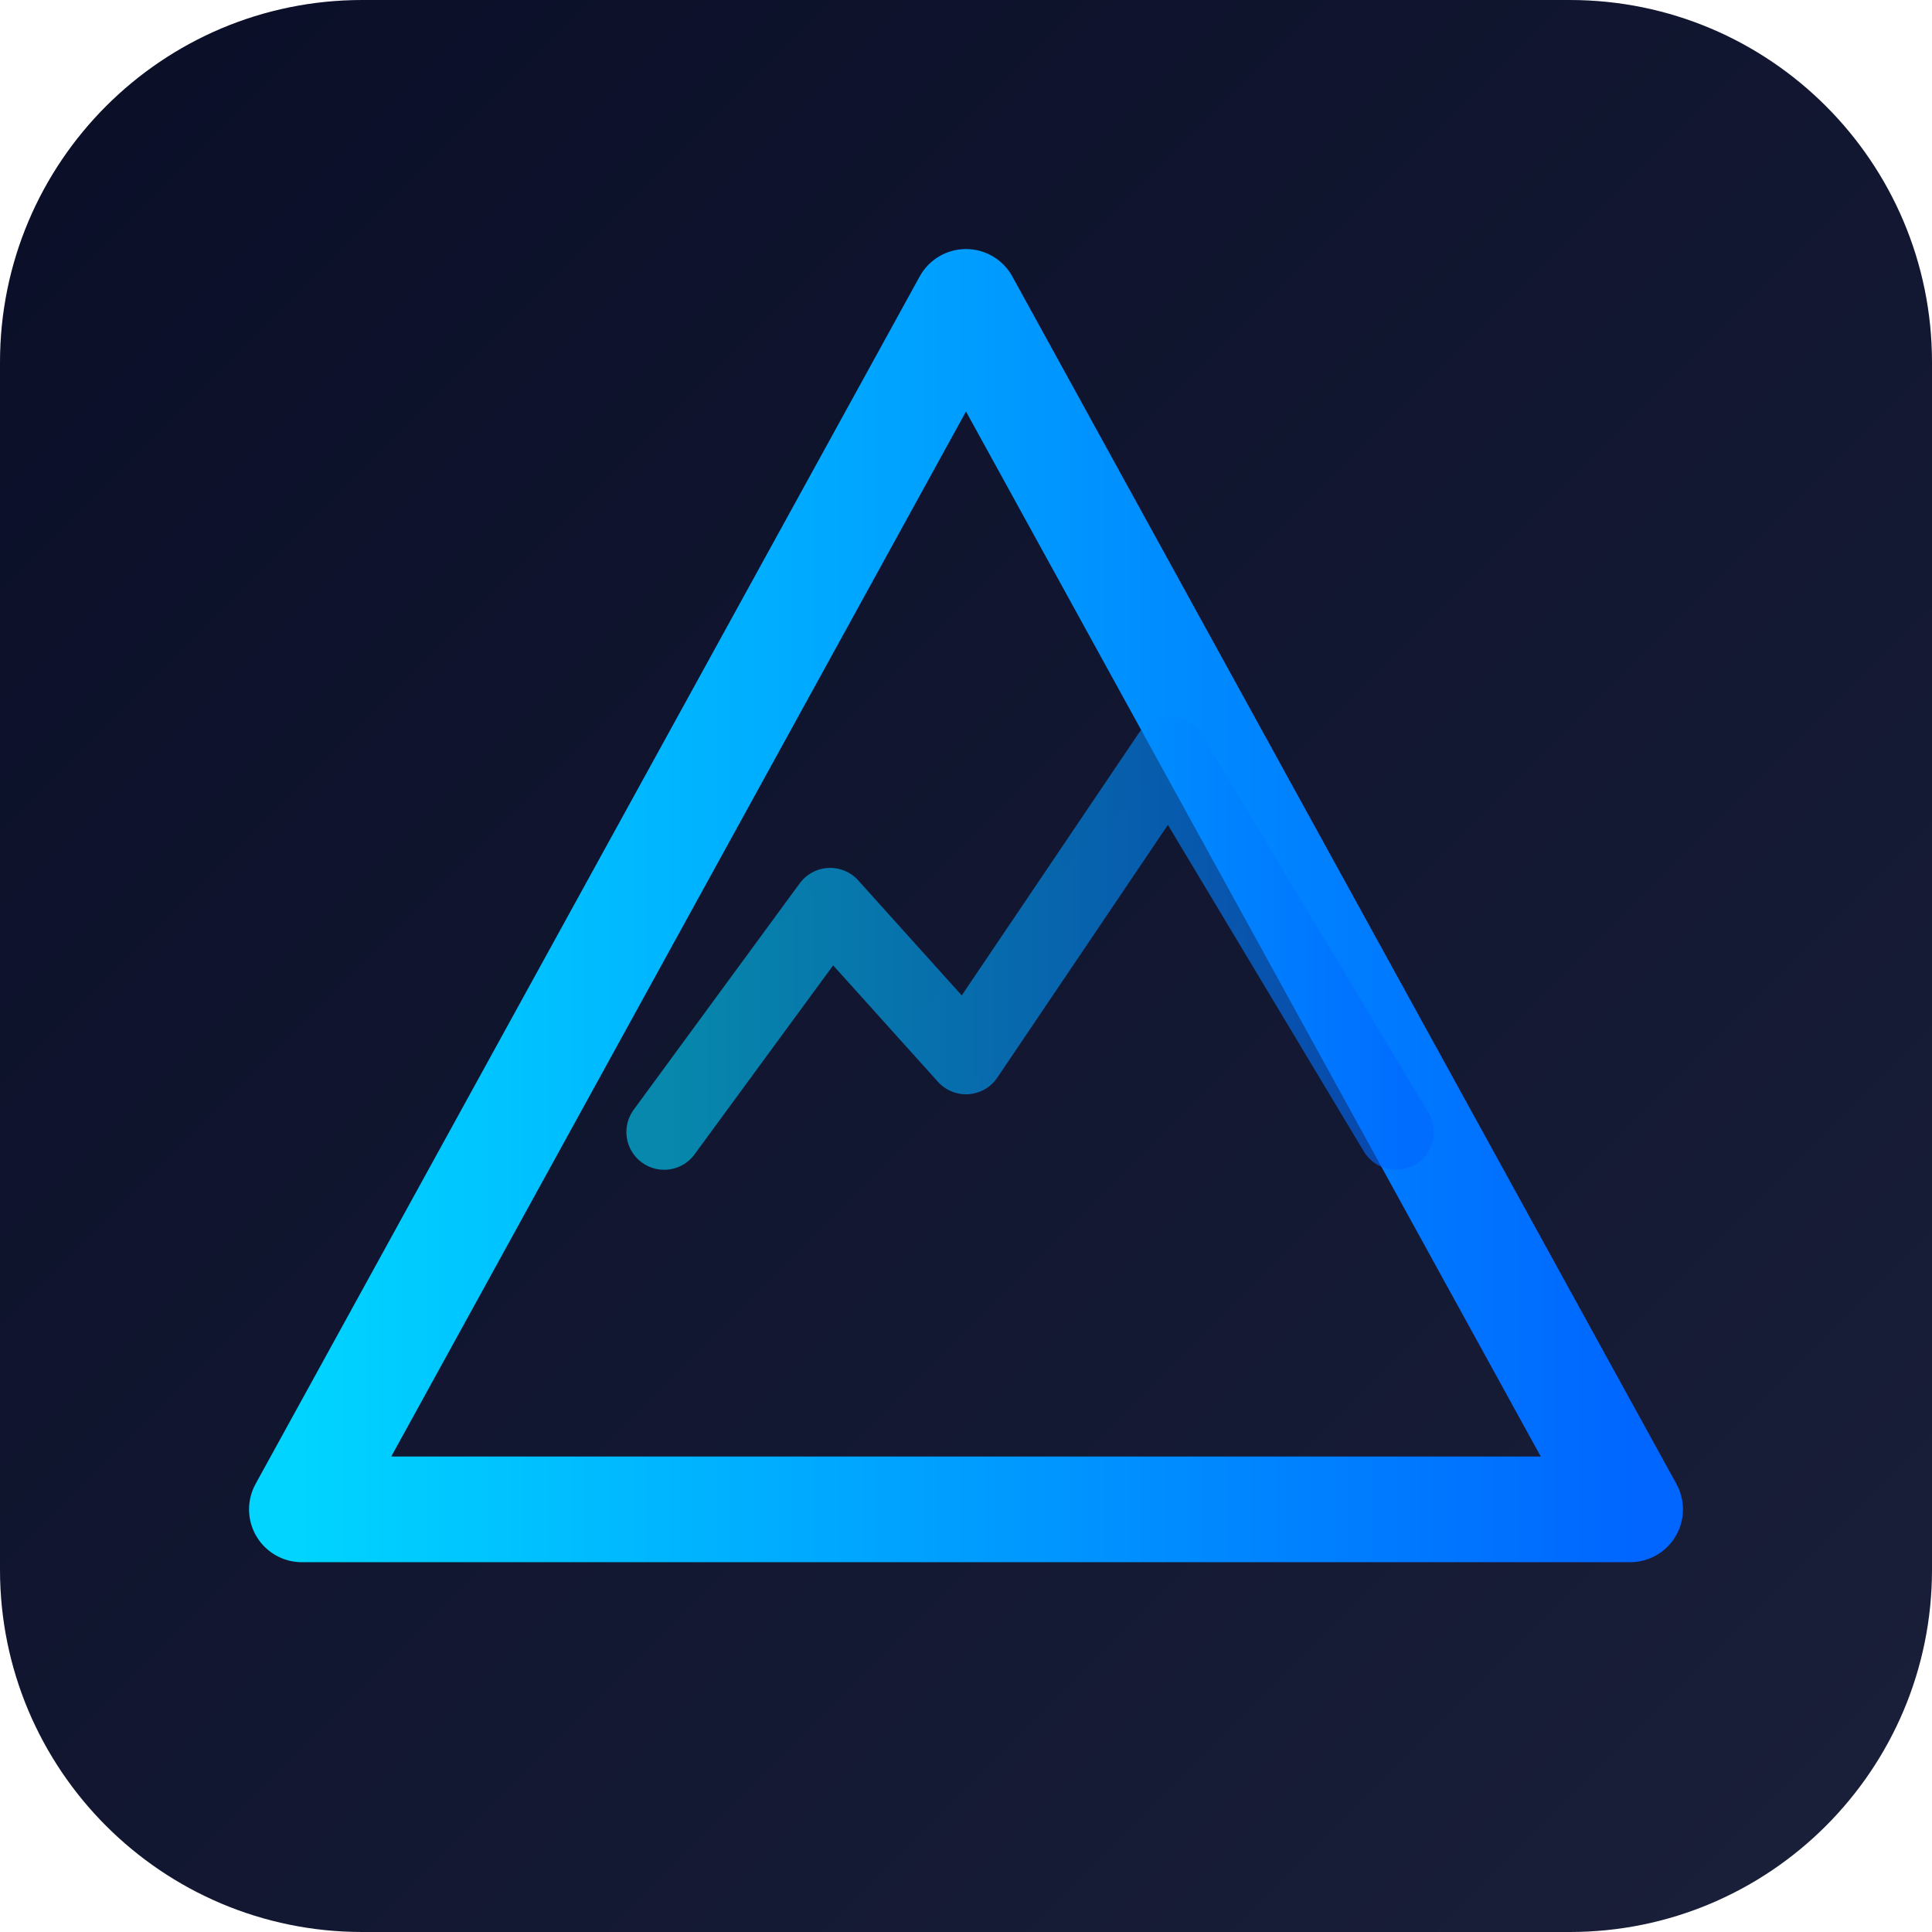
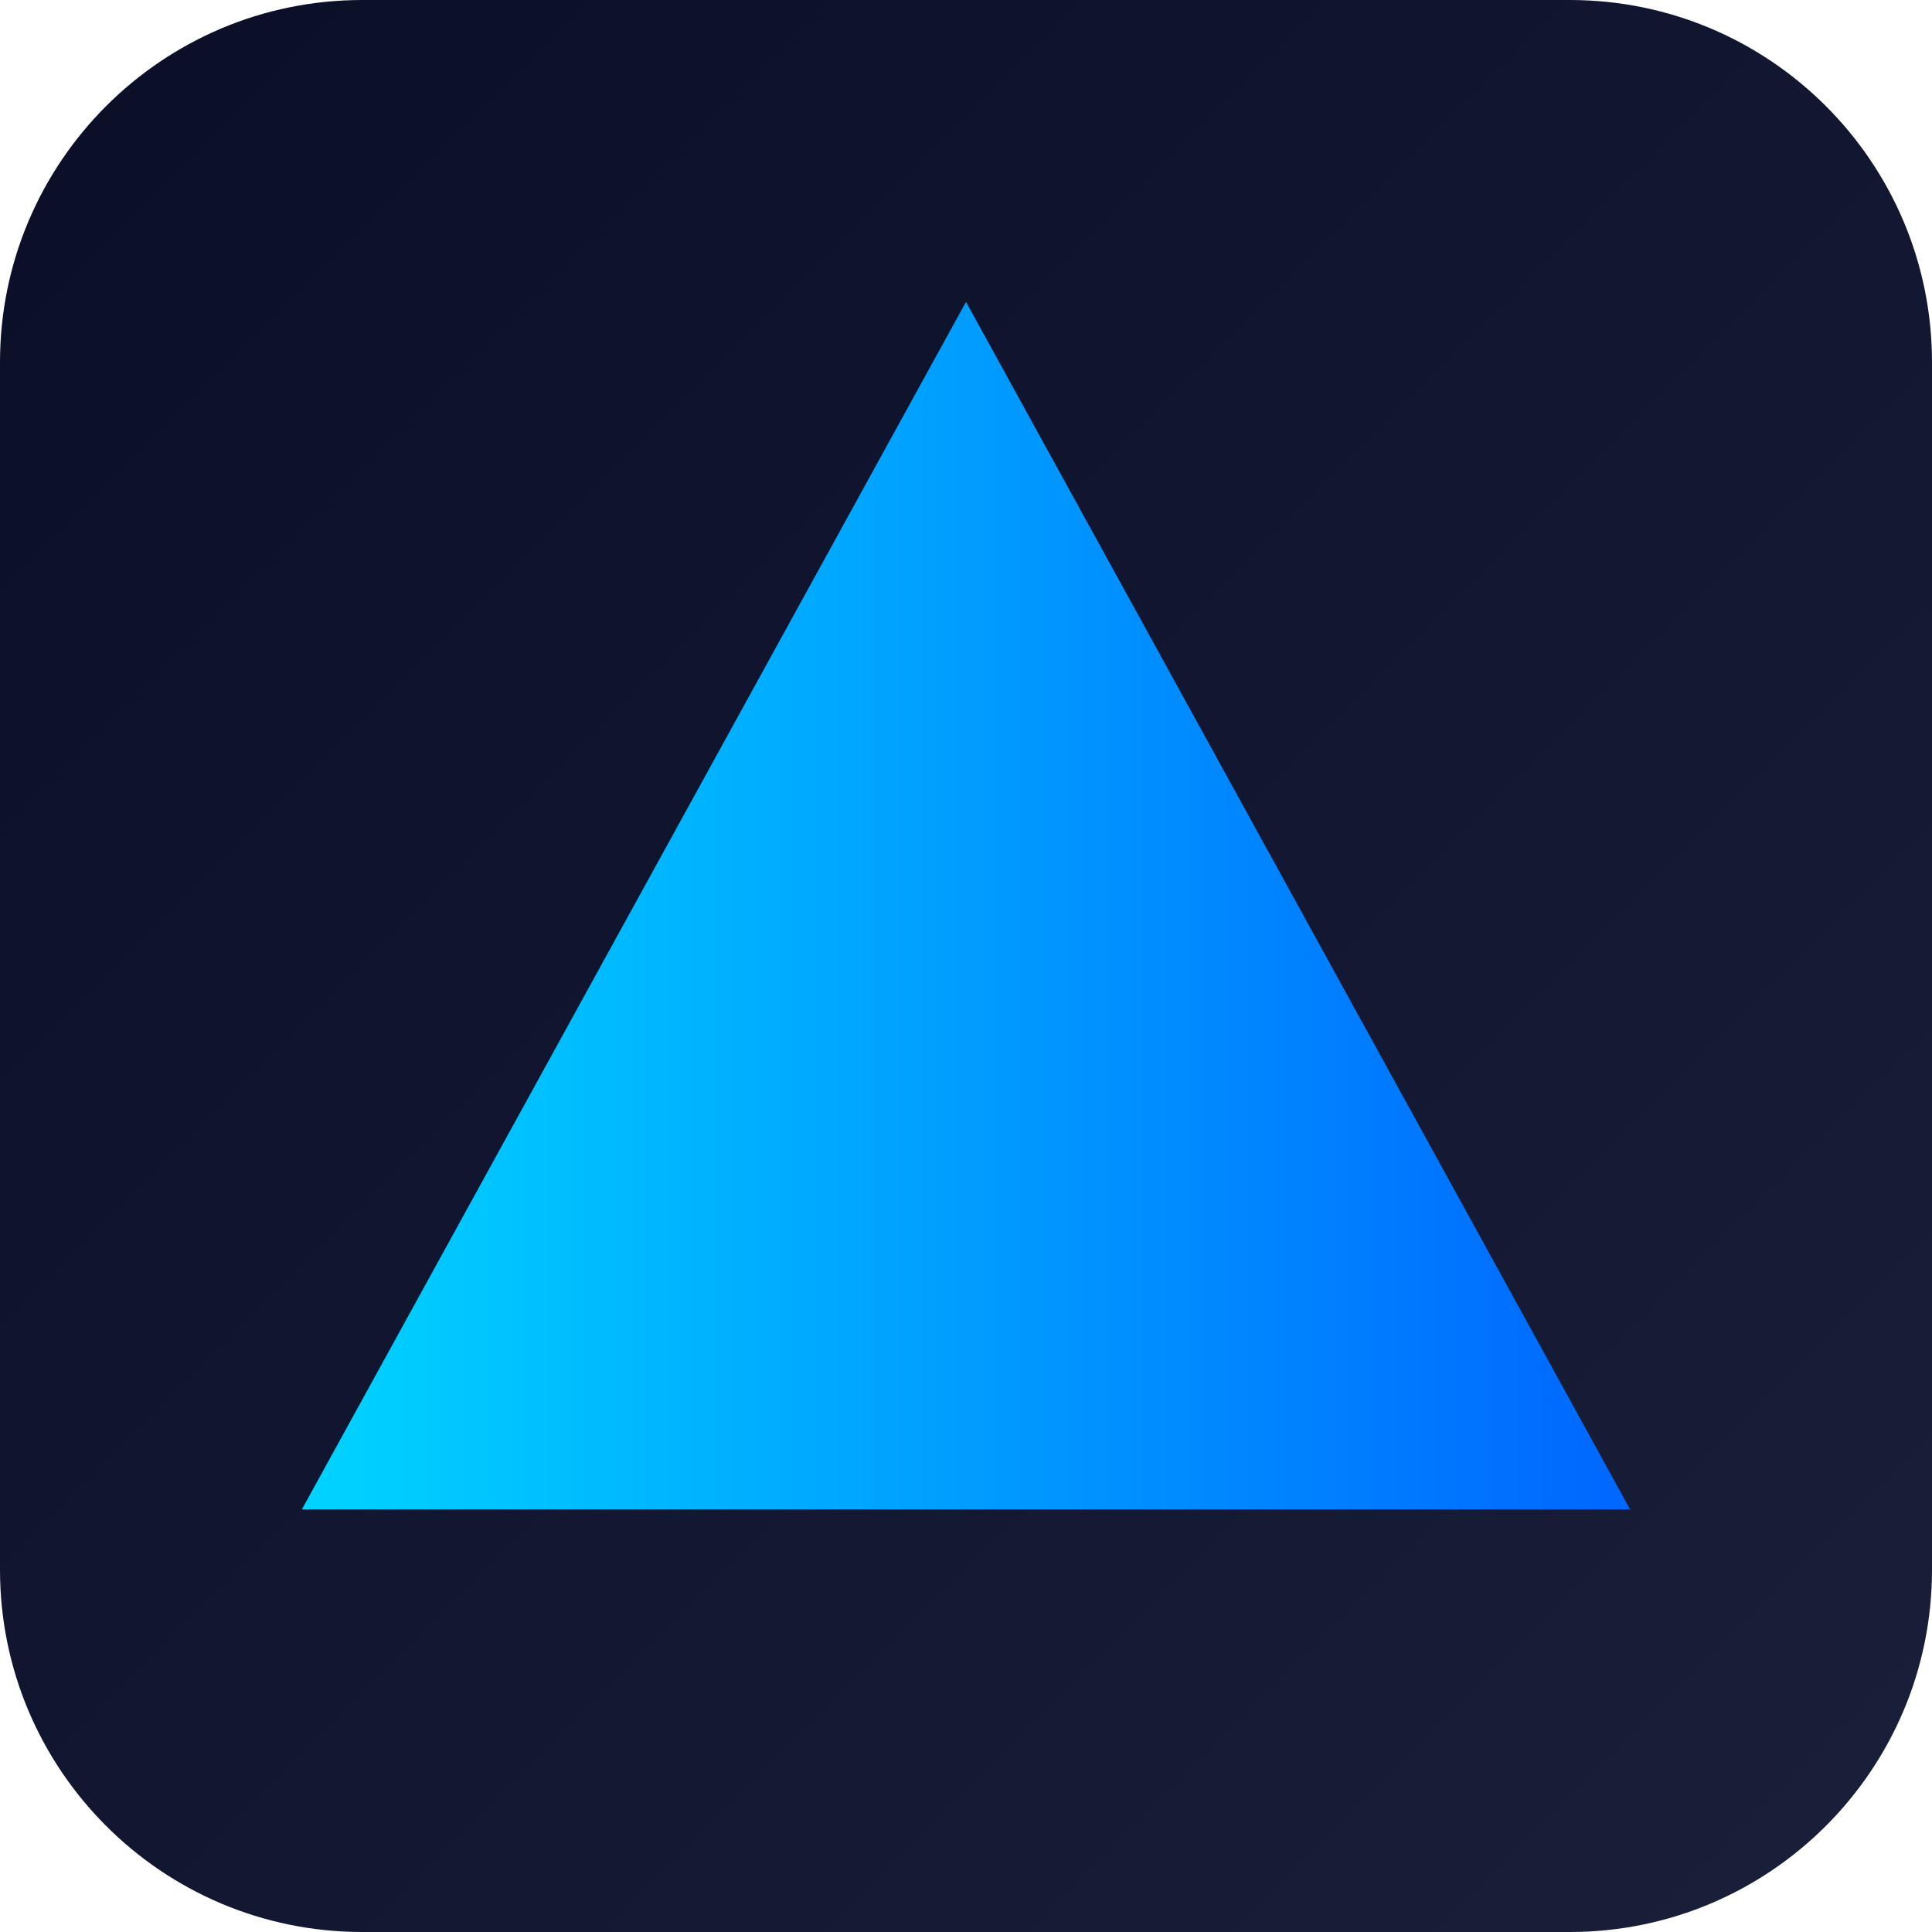
<svg xmlns="http://www.w3.org/2000/svg" width="512" height="512" viewBox="0 0 512 512">
  <defs>
    <linearGradient id="bg" x1="0%" y1="0%" x2="100%" y2="100%">
      <stop offset="0%" style="stop-color:#0a0e27" />
      <stop offset="100%" style="stop-color:#1a1f3a" />
    </linearGradient>
    <linearGradient id="mountain" x1="0%" y1="0%" x2="100%" y2="0%">
      <stop offset="0%" style="stop-color:#00d4ff" />
      <stop offset="100%" style="stop-color:#0066ff" />
    </linearGradient>
  </defs>
  <rect width="512" height="512" rx="96" fill="url(#bg)" />
-   <path d="M 256 80 L 432 400 L 80 400 Z" fill="none" stroke="url(#mountain)" stroke-width="28" stroke-linejoin="round" />
-   <path d="M 176 300 L 220 240 L 256 280 L 310 200 L 370 300" fill="none" stroke="url(#mountain)" stroke-width="20" stroke-linecap="round" stroke-linejoin="round" opacity="0.6" />
+   <path d="M 256 80 L 432 400 L 80 400 Z" fill="url(#mountain)" />
</svg>
